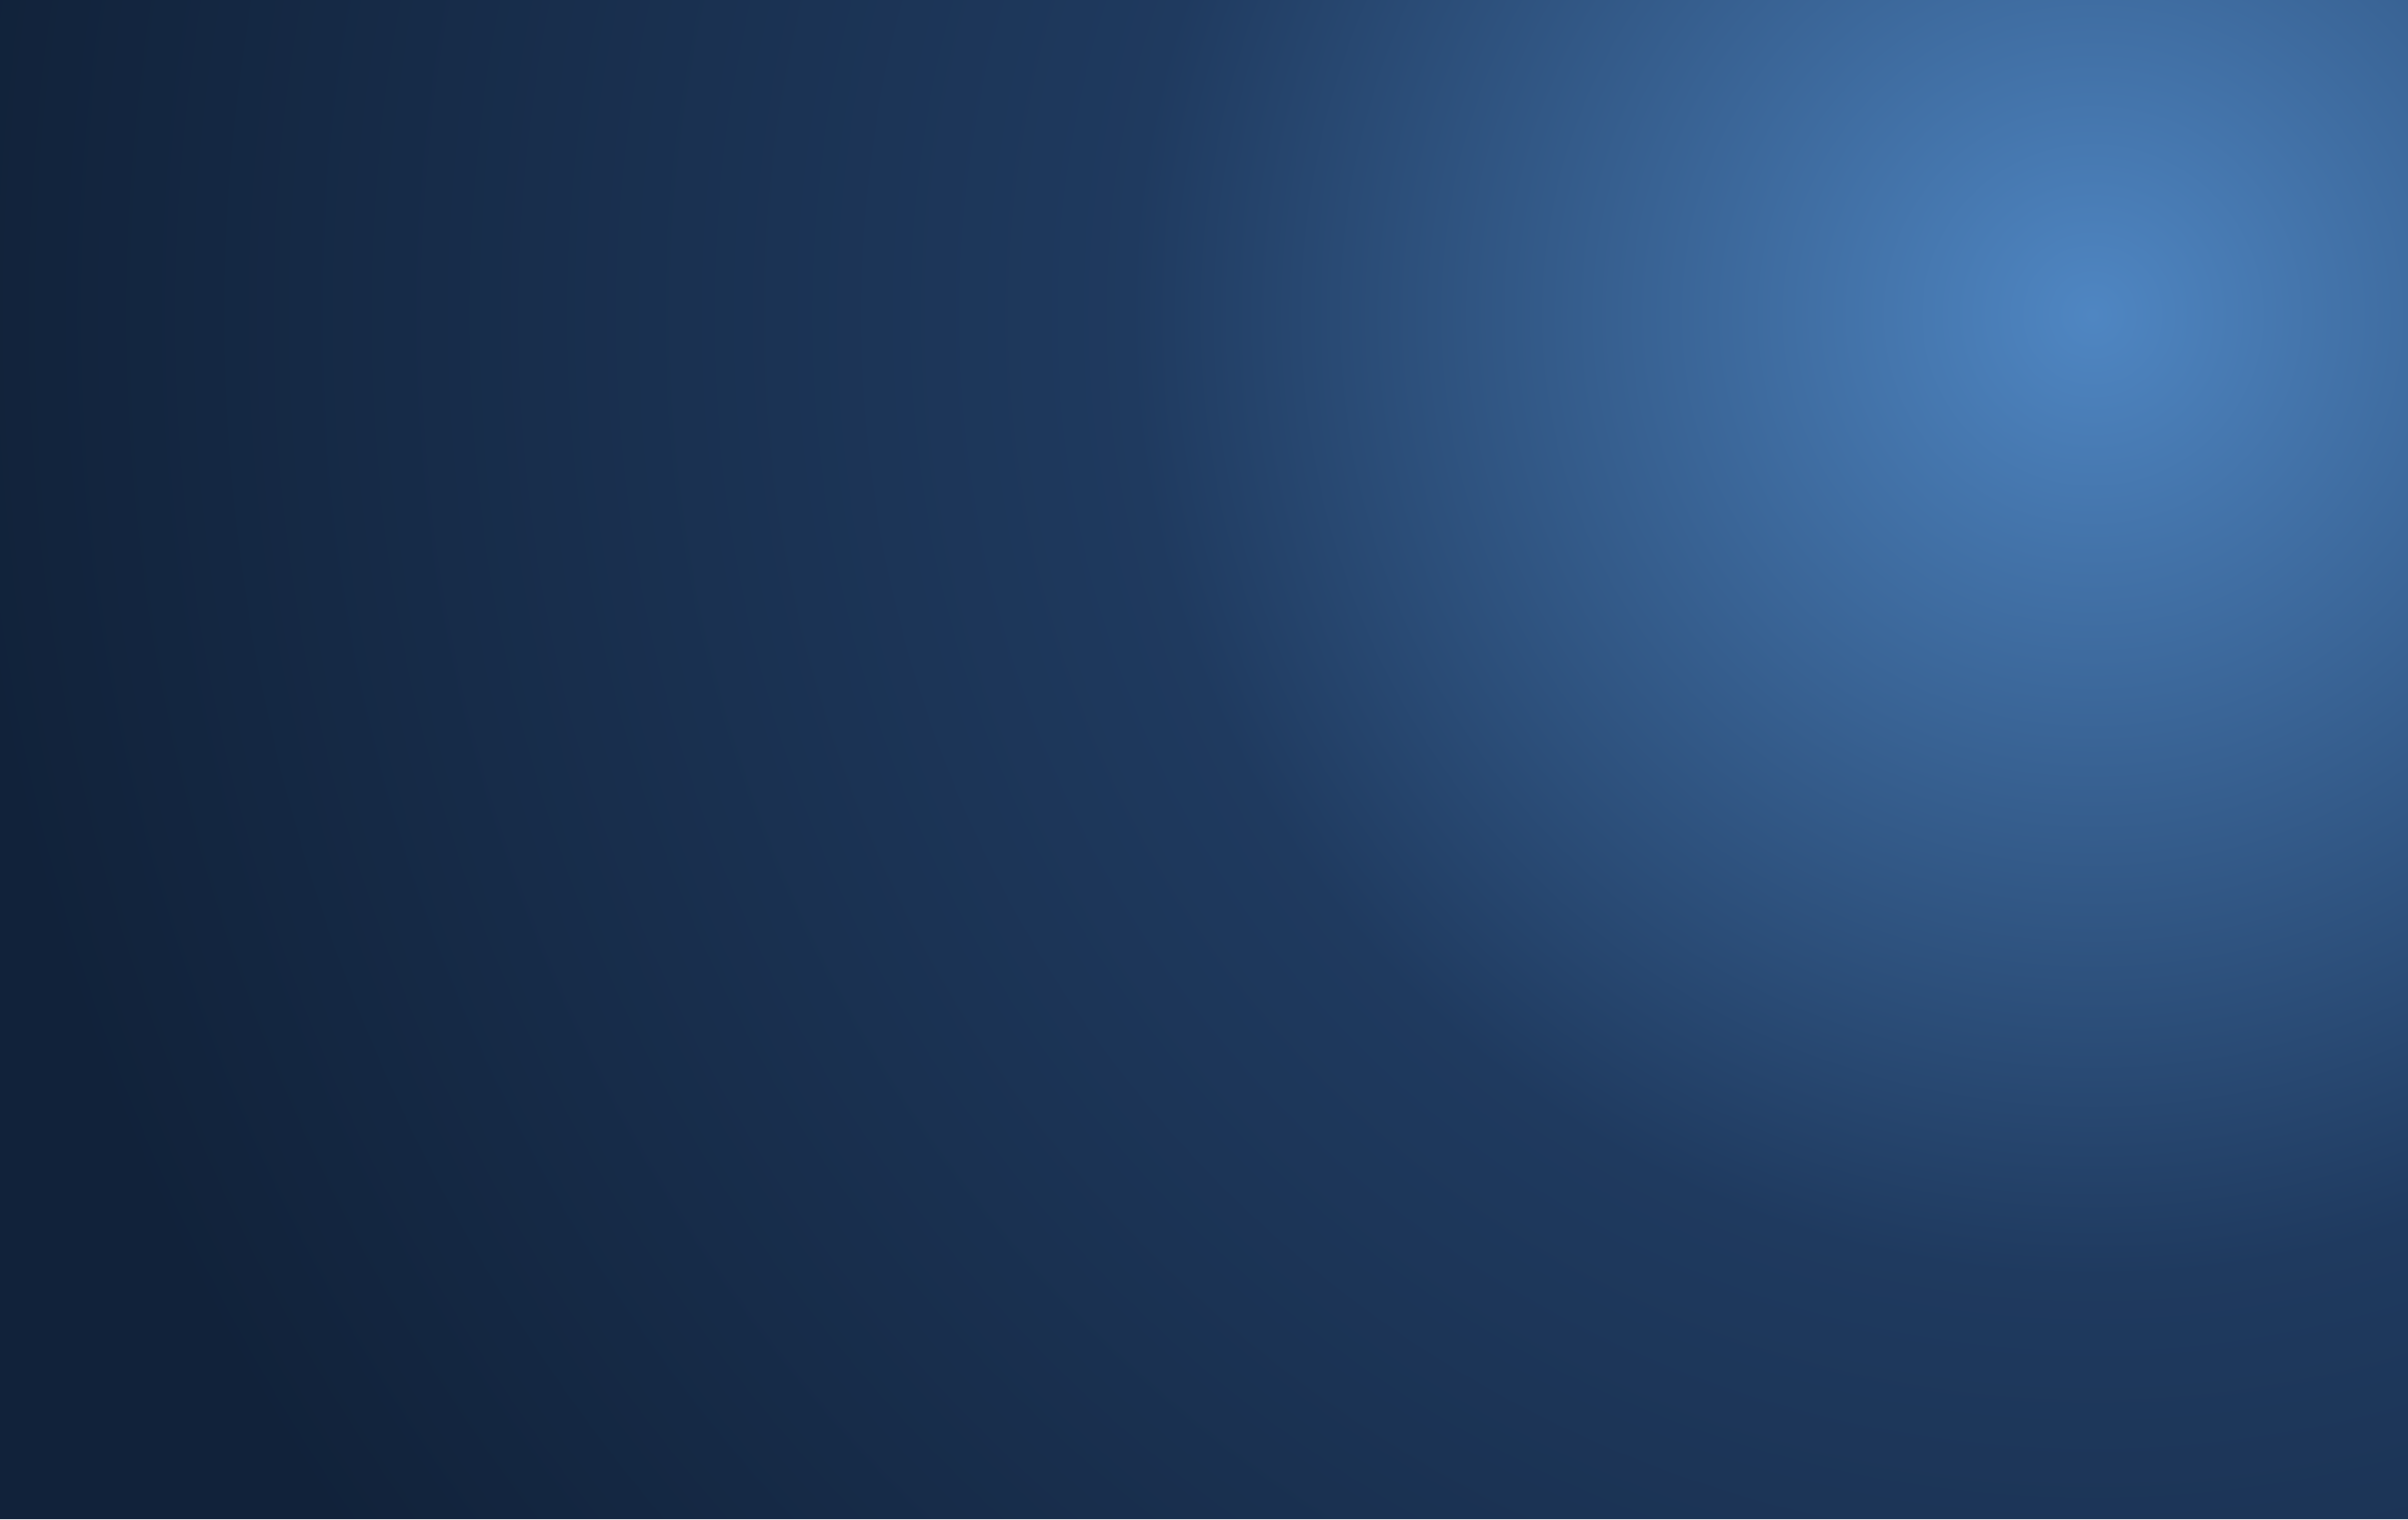
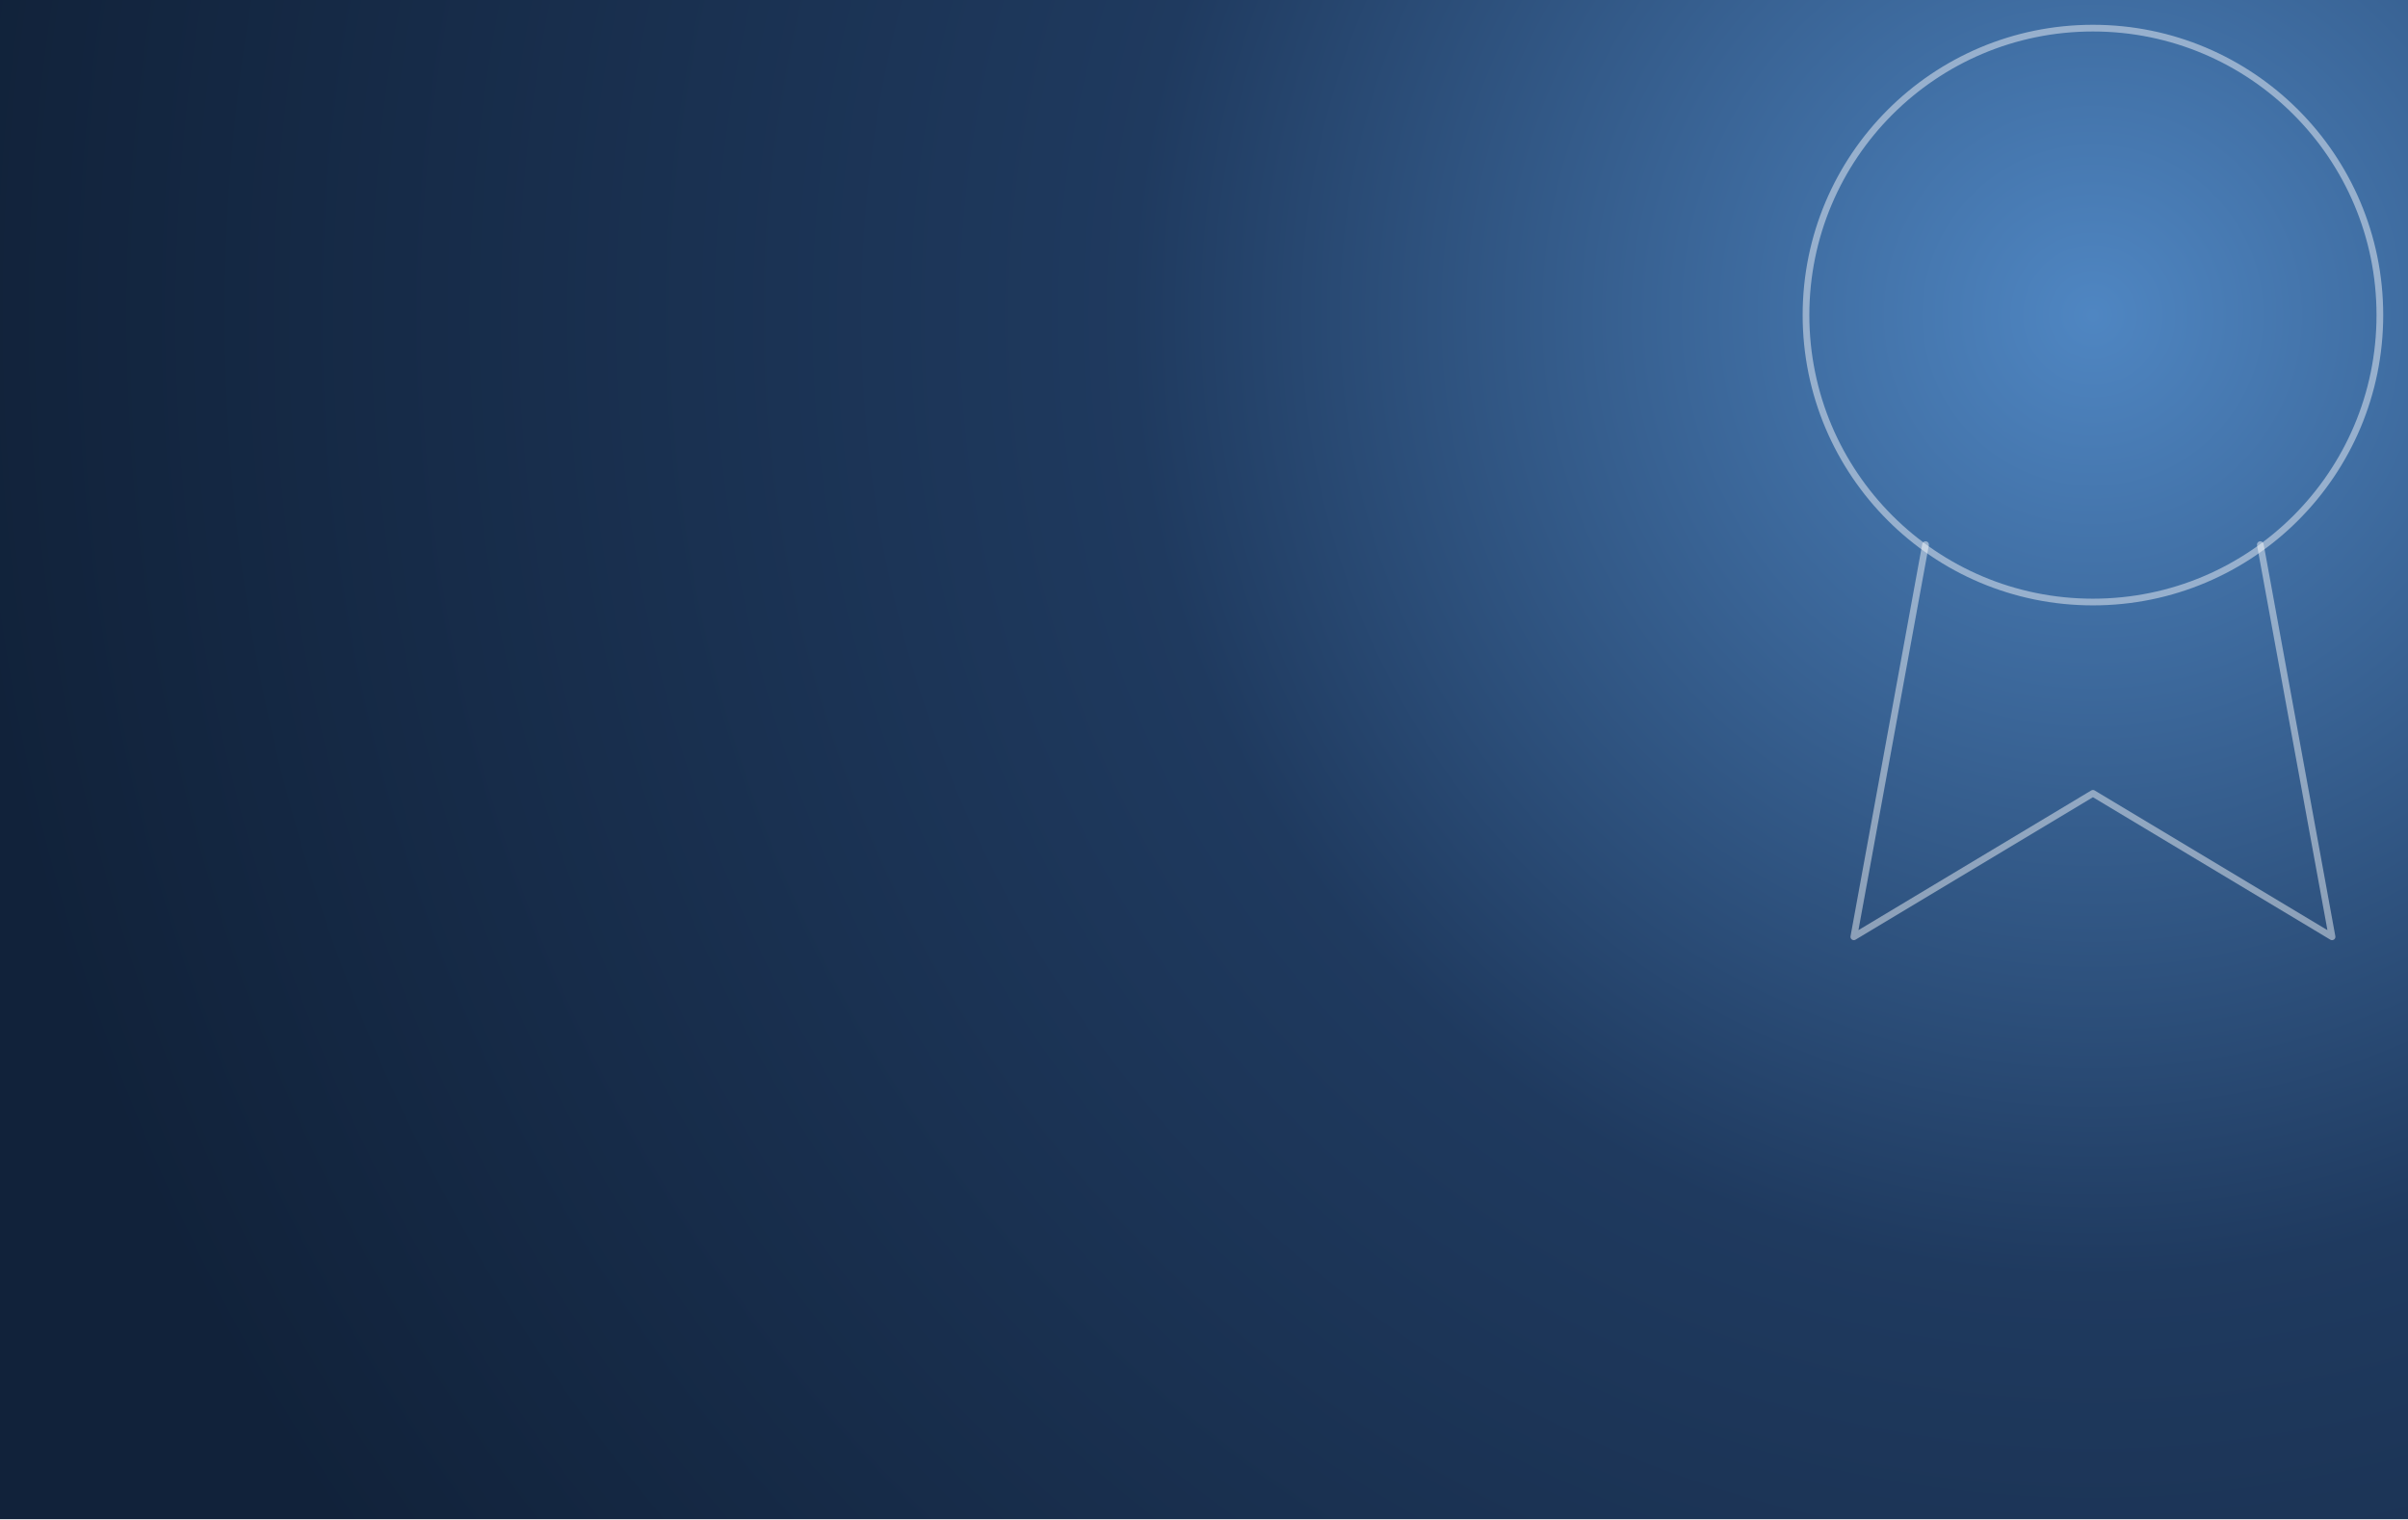
<svg xmlns="http://www.w3.org/2000/svg" width="856" height="540" viewBox="0 0 856 540">
  <defs>
    <radialGradient id="bg" cx="744" cy="112" r="760" gradientUnits="userSpaceOnUse">
      <stop offset="0" stop-color="#4f86c2" />
      <stop offset="0.45" stop-color="#1f3a5f" />
      <stop offset="1" stop-color="#11223a" />
    </radialGradient>
  </defs>
  <rect width="856" height="540" fill="url(#bg)" />
+   <g transform="translate(540 -41) scale(17)" fill="none" stroke="#ffffff" stroke-opacity="0.45" stroke-width="0.14" stroke-linecap="round" stroke-linejoin="round">
+     <circle cx="12" cy="9" r="6" />
+     <path d="M8.5 13.8 7 22l5-3 5 3-1.5-8.2" />
+   </g>
</svg>
